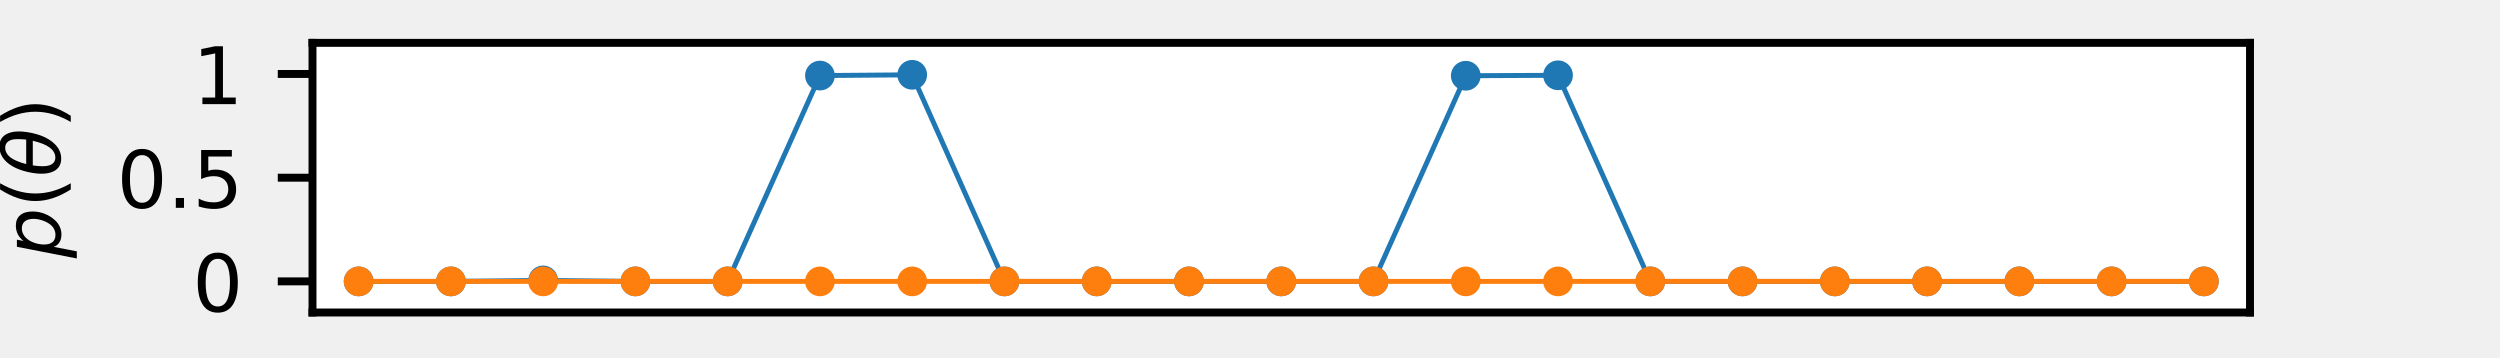
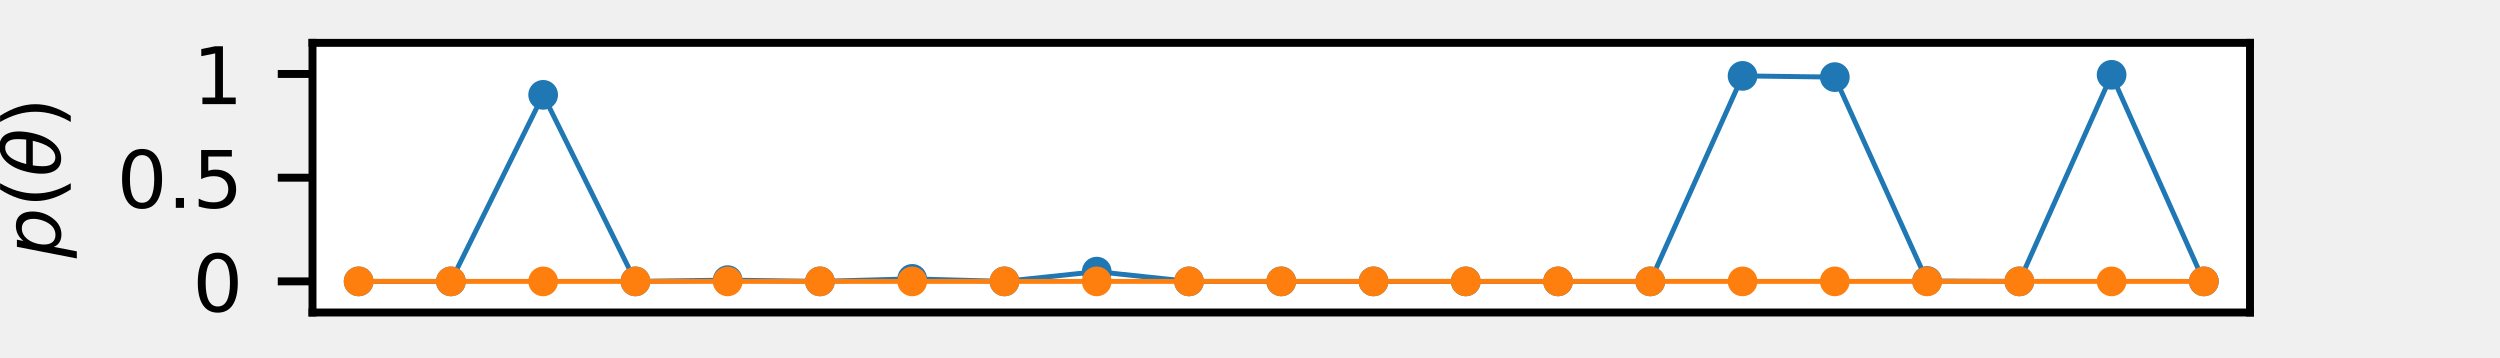
<svg xmlns="http://www.w3.org/2000/svg" xmlns:xlink="http://www.w3.org/1999/xlink" height="36pt" version="1.1" viewBox="0 0 252 36" width="252pt">
  <defs>
    <style type="text/css">*{stroke-linecap:butt;stroke-linejoin:round;}</style>
  </defs>
  <g id="figure_1">
    <g id="patch_1">
      <path d="M 0 36  L 252 36  L 252 0  L 0 0  z " style="fill:none;" />
    </g>
    <g id="axes_1">
      <g id="patch_2">
        <path d="M 31.5 31.5  L 226.8 31.5  L 226.8 4.32  L 31.5 4.32  z " style="fill:#ffffff;" />
      </g>
      <g id="matplotlib.axis_1" />
      <g id="matplotlib.axis_2">
        <g id="ytick_1">
          <g id="line2d_1">
            <defs>
-               <path d="M 0 0  L -3.5 0  " id="mafa2b5659c" style="stroke:#000000;stroke-width:0.8;" />
+               <path d="M 0 0  L -3.5 0  " id="m33cc036523" style="stroke:#000000;stroke-width:0.8;" />
            </defs>
            <g>
-               <use style="stroke:#000000;stroke-width:0.8;" x="31.5" xlink:href="#mafa2b5659c" y="28.364" />
+               <use style="stroke:#000000;stroke-width:0.8;" x="31.5" xlink:href="#m33cc036523" y="28.364" />
            </g>
          </g>
          <g id="text_1">
            <g transform="translate(19.41 31.40322)scale(0.08 -0.08)">
              <defs>
                <path d="M 2034 4250  Q 1547 4250 1301 3770  Q 1056 3291 1056 2328  Q 1056 1369 1301 889  Q 1547 409 2034 409  Q 2525 409 2770 889  Q 3016 1369 3016 2328  Q 3016 3291 2770 3770  Q 2525 4250 2034 4250  z M 2034 4750  Q 2819 4750 3233 4129  Q 3647 3509 3647 2328  Q 3647 1150 3233 529  Q 2819 -91 2034 -91  Q 1250 -91 836 529  Q 422 1150 422 2328  Q 422 3509 836 4129  Q 1250 4750 2034 4750  z " id="DejaVuSans-30" transform="scale(0.015625)" />
              </defs>
              <use xlink:href="#DejaVuSans-30" />
            </g>
          </g>
        </g>
        <g id="ytick_2">
          <g id="line2d_2">
            <g>
-               <use style="stroke:#000000;stroke-width:0.8;" x="31.5" xlink:href="#mafa2b5659c" y="17.91" />
+               <use style="stroke:#000000;stroke-width:0.8;" x="31.5" xlink:href="#m33cc036523" y="17.91" />
            </g>
          </g>
          <g id="text_2">
            <g transform="translate(11.7775 20.94937)scale(0.08 -0.08)">
              <defs>
                <path d="M 684 794  L 1344 794  L 1344 0  L 684 0  L 684 794  z " id="DejaVuSans-2e" transform="scale(0.015625)" />
                <path d="M 691 4666  L 3169 4666  L 3169 4134  L 1269 4134  L 1269 2991  Q 1406 3038 1543 3061  Q 1681 3084 1819 3084  Q 2600 3084 3056 2656  Q 3513 2228 3513 1497  Q 3513 744 3044 326  Q 2575 -91 1722 -91  Q 1428 -91 1123 -41  Q 819 9 494 109  L 494 744  Q 775 591 1075 516  Q 1375 441 1709 441  Q 2250 441 2565 725  Q 2881 1009 2881 1497  Q 2881 1984 2565 2268  Q 2250 2553 1709 2553  Q 1456 2553 1204 2497  Q 953 2441 691 2322  L 691 4666  z " id="DejaVuSans-35" transform="scale(0.015625)" />
              </defs>
              <use xlink:href="#DejaVuSans-30" />
              <use x="63.623" xlink:href="#DejaVuSans-2e" />
              <use x="95.41" xlink:href="#DejaVuSans-35" />
            </g>
          </g>
        </g>
        <g id="ytick_3">
          <g id="line2d_3">
            <g>
-               <use style="stroke:#000000;stroke-width:0.8;" x="31.5" xlink:href="#mafa2b5659c" y="7.456" />
+               <use style="stroke:#000000;stroke-width:0.8;" x="31.5" xlink:href="#m33cc036523" y="7.456" />
            </g>
          </g>
          <g id="text_3">
            <g transform="translate(19.41 10.49553)scale(0.08 -0.08)">
              <defs>
                <path d="M 794 531  L 1825 531  L 1825 4091  L 703 3866  L 703 4441  L 1819 4666  L 2450 4666  L 2450 531  L 3481 531  L 3481 0  L 794 0  L 794 531  z " id="DejaVuSans-31" transform="scale(0.015625)" />
              </defs>
              <use xlink:href="#DejaVuSans-31" />
            </g>
          </g>
        </g>
        <g id="text_4">
          <g transform="translate(6.0975 26.03)rotate(-90)scale(0.08 -0.08)">
            <defs>
              <path d="M 3175 2156  Q 3175 2616 2975 2859  Q 2775 3103 2400 3103  Q 2144 3103 1911 2972  Q 1678 2841 1497 2591  Q 1319 2344 1212 1994  Q 1106 1644 1106 1300  Q 1106 863 1306 627  Q 1506 391 1875 391  Q 2147 391 2380 519  Q 2613 647 2778 891  Q 2956 1147 3065 1494  Q 3175 1841 3175 2156  z M 1394 2969  Q 1625 3272 1939 3428  Q 2253 3584 2638 3584  Q 3175 3584 3472 3232  Q 3769 2881 3769 2247  Q 3769 1728 3584 1258  Q 3400 788 3053 416  Q 2822 169 2531 39  Q 2241 -91 1919 -91  Q 1547 -91 1294 64  Q 1041 219 916 525  L 556 -1331  L -19 -1331  L 922 3500  L 1497 3500  L 1394 2969  z " id="DejaVuSans-Oblique-70" transform="scale(0.015625)" />
              <path d="M 1984 4856  Q 1566 4138 1362 3434  Q 1159 2731 1159 2009  Q 1159 1288 1364 580  Q 1569 -128 1984 -844  L 1484 -844  Q 1016 -109 783 600  Q 550 1309 550 2009  Q 550 2706 781 3412  Q 1013 4119 1484 4856  L 1984 4856  z " id="DejaVuSans-28" transform="scale(0.015625)" />
              <path d="M 2913 2219  L 925 2219  Q 791 1284 928 888  Q 1100 400 1566 400  Q 2034 400 2391 891  Q 2703 1322 2913 2219  z M 3009 2750  Q 3094 3638 2984 3950  Q 2813 4444 2353 4444  Q 1875 4444 1525 3956  Q 1250 3563 1034 2750  L 3009 2750  z M 2444 4913  Q 3194 4913 3494 4250  Q 3794 3591 3566 2422  Q 3341 1256 2781 594  Q 2225 -72 1475 -72  Q 722 -72 425 594  Q 128 1256 353 2422  Q 581 3591 1134 4250  Q 1691 4913 2444 4913  z " id="DejaVuSans-Oblique-3b8" transform="scale(0.015625)" />
              <path d="M 513 4856  L 1013 4856  Q 1481 4119 1714 3412  Q 1947 2706 1947 2009  Q 1947 1309 1714 600  Q 1481 -109 1013 -844  L 513 -844  Q 928 -128 1133 580  Q 1338 1288 1338 2009  Q 1338 2731 1133 3434  Q 928 4138 513 4856  z " id="DejaVuSans-29" transform="scale(0.015625)" />
            </defs>
            <use transform="translate(0 0.234375)" xlink:href="#DejaVuSans-Oblique-70" />
            <use transform="translate(63.47656 0.234375)" xlink:href="#DejaVuSans-28" />
            <use transform="translate(102.4902 0.234375)" xlink:href="#DejaVuSans-Oblique-3b8" />
            <use transform="translate(163.6719 0.234375)" xlink:href="#DejaVuSans-29" />
          </g>
        </g>
      </g>
      <g id="line2d_4">
-         <path clip-path="url(#p1dd8e9887f)" d="M 36.15 28.364  L 45.45 28.364  L 54.75 28.266  L 64.05 28.364  L 73.35 28.364  L 82.65 7.617  L 91.95 7.541  L 101.25 28.364  L 110.55 28.364  L 119.85 28.364  L 129.15 28.364  L 138.45 28.364  L 147.75 7.634  L 157.05 7.59  L 166.35 28.364  L 175.65 28.364  L 184.95 28.364  L 194.25 28.364  L 203.55 28.364  L 212.85 28.364  L 222.15 28.364  " style="fill:none;stroke:#1f77b4;stroke-linecap:square;stroke-width:0.5;" />
+         <path clip-path="url(#p8a41ae1121)" d="M 36.15 28.364  L 45.45 28.364  L 54.75 9.56  L 64.05 28.364  L 73.35 28.237  L 82.65 28.364  L 91.95 28.11  L 101.25 28.364  L 110.55 27.381  L 119.85 28.364  L 129.15 28.364  L 138.45 28.364  L 147.75 28.364  L 157.05 28.364  L 166.35 28.364  L 175.65 7.649  L 184.95 7.773  L 194.25 28.324  L 203.55 28.364  L 212.85 7.542  L 222.15 28.364  " style="fill:none;stroke:#1f77b4;stroke-linecap:square;stroke-width:0.5;" />
        <defs>
-           <path d="M 0 1  C 0.265 1 0.52 0.895 0.707 0.707  C 0.895 0.52 1 0.265 1 0  C 1 -0.265 0.895 -0.52 0.707 -0.707  C 0.52 -0.895 0.265 -1 0 -1  C -0.265 -1 -0.52 -0.895 -0.707 -0.707  C -0.895 -0.52 -1 -0.265 -1 0  C -1 0.265 -0.895 0.52 -0.707 0.707  C -0.52 0.895 -0.265 1 0 1  z " id="m4d3ebcf693" style="stroke:#1f77b4;" />
+           <path d="M 0 1  C 0.265 1 0.52 0.895 0.707 0.707  C 0.895 0.52 1 0.265 1 0  C 1 -0.265 0.895 -0.52 0.707 -0.707  C 0.52 -0.895 0.265 -1 0 -1  C -0.265 -1 -0.52 -0.895 -0.707 -0.707  C -0.895 -0.52 -1 -0.265 -1 0  C -1 0.265 -0.895 0.52 -0.707 0.707  C -0.52 0.895 -0.265 1 0 1  z " id="m07620f9604" style="stroke:#1f77b4;" />
        </defs>
-         <g clip-path="url(#p1dd8e9887f)">
-           <use style="fill:#1f77b4;stroke:#1f77b4;" x="36.15" xlink:href="#m4d3ebcf693" y="28.364" />
-           <use style="fill:#1f77b4;stroke:#1f77b4;" x="45.45" xlink:href="#m4d3ebcf693" y="28.364" />
-           <use style="fill:#1f77b4;stroke:#1f77b4;" x="54.75" xlink:href="#m4d3ebcf693" y="28.266" />
-           <use style="fill:#1f77b4;stroke:#1f77b4;" x="64.05" xlink:href="#m4d3ebcf693" y="28.364" />
-           <use style="fill:#1f77b4;stroke:#1f77b4;" x="73.35" xlink:href="#m4d3ebcf693" y="28.364" />
-           <use style="fill:#1f77b4;stroke:#1f77b4;" x="82.65" xlink:href="#m4d3ebcf693" y="7.617" />
-           <use style="fill:#1f77b4;stroke:#1f77b4;" x="91.95" xlink:href="#m4d3ebcf693" y="7.541" />
-           <use style="fill:#1f77b4;stroke:#1f77b4;" x="101.25" xlink:href="#m4d3ebcf693" y="28.364" />
-           <use style="fill:#1f77b4;stroke:#1f77b4;" x="110.55" xlink:href="#m4d3ebcf693" y="28.364" />
-           <use style="fill:#1f77b4;stroke:#1f77b4;" x="119.85" xlink:href="#m4d3ebcf693" y="28.364" />
-           <use style="fill:#1f77b4;stroke:#1f77b4;" x="129.15" xlink:href="#m4d3ebcf693" y="28.364" />
-           <use style="fill:#1f77b4;stroke:#1f77b4;" x="138.45" xlink:href="#m4d3ebcf693" y="28.364" />
-           <use style="fill:#1f77b4;stroke:#1f77b4;" x="147.75" xlink:href="#m4d3ebcf693" y="7.634" />
-           <use style="fill:#1f77b4;stroke:#1f77b4;" x="157.05" xlink:href="#m4d3ebcf693" y="7.59" />
-           <use style="fill:#1f77b4;stroke:#1f77b4;" x="166.35" xlink:href="#m4d3ebcf693" y="28.364" />
-           <use style="fill:#1f77b4;stroke:#1f77b4;" x="175.65" xlink:href="#m4d3ebcf693" y="28.364" />
-           <use style="fill:#1f77b4;stroke:#1f77b4;" x="184.95" xlink:href="#m4d3ebcf693" y="28.364" />
-           <use style="fill:#1f77b4;stroke:#1f77b4;" x="194.25" xlink:href="#m4d3ebcf693" y="28.364" />
-           <use style="fill:#1f77b4;stroke:#1f77b4;" x="203.55" xlink:href="#m4d3ebcf693" y="28.364" />
-           <use style="fill:#1f77b4;stroke:#1f77b4;" x="212.85" xlink:href="#m4d3ebcf693" y="28.364" />
-           <use style="fill:#1f77b4;stroke:#1f77b4;" x="222.15" xlink:href="#m4d3ebcf693" y="28.364" />
+         <g clip-path="url(#p8a41ae1121)">
+           <use style="fill:#1f77b4;stroke:#1f77b4;" x="36.15" xlink:href="#m07620f9604" y="28.364" />
+           <use style="fill:#1f77b4;stroke:#1f77b4;" x="45.45" xlink:href="#m07620f9604" y="28.364" />
+           <use style="fill:#1f77b4;stroke:#1f77b4;" x="54.75" xlink:href="#m07620f9604" y="9.56" />
+           <use style="fill:#1f77b4;stroke:#1f77b4;" x="64.05" xlink:href="#m07620f9604" y="28.364" />
+           <use style="fill:#1f77b4;stroke:#1f77b4;" x="73.35" xlink:href="#m07620f9604" y="28.237" />
+           <use style="fill:#1f77b4;stroke:#1f77b4;" x="82.65" xlink:href="#m07620f9604" y="28.364" />
+           <use style="fill:#1f77b4;stroke:#1f77b4;" x="91.95" xlink:href="#m07620f9604" y="28.11" />
+           <use style="fill:#1f77b4;stroke:#1f77b4;" x="101.25" xlink:href="#m07620f9604" y="28.364" />
+           <use style="fill:#1f77b4;stroke:#1f77b4;" x="110.55" xlink:href="#m07620f9604" y="27.381" />
+           <use style="fill:#1f77b4;stroke:#1f77b4;" x="119.85" xlink:href="#m07620f9604" y="28.364" />
+           <use style="fill:#1f77b4;stroke:#1f77b4;" x="129.15" xlink:href="#m07620f9604" y="28.364" />
+           <use style="fill:#1f77b4;stroke:#1f77b4;" x="138.45" xlink:href="#m07620f9604" y="28.364" />
+           <use style="fill:#1f77b4;stroke:#1f77b4;" x="147.75" xlink:href="#m07620f9604" y="28.364" />
+           <use style="fill:#1f77b4;stroke:#1f77b4;" x="157.05" xlink:href="#m07620f9604" y="28.364" />
+           <use style="fill:#1f77b4;stroke:#1f77b4;" x="166.35" xlink:href="#m07620f9604" y="28.364" />
+           <use style="fill:#1f77b4;stroke:#1f77b4;" x="175.65" xlink:href="#m07620f9604" y="7.649" />
+           <use style="fill:#1f77b4;stroke:#1f77b4;" x="184.95" xlink:href="#m07620f9604" y="7.773" />
+           <use style="fill:#1f77b4;stroke:#1f77b4;" x="194.25" xlink:href="#m07620f9604" y="28.324" />
+           <use style="fill:#1f77b4;stroke:#1f77b4;" x="203.55" xlink:href="#m07620f9604" y="28.364" />
+           <use style="fill:#1f77b4;stroke:#1f77b4;" x="212.85" xlink:href="#m07620f9604" y="7.542" />
+           <use style="fill:#1f77b4;stroke:#1f77b4;" x="222.15" xlink:href="#m07620f9604" y="28.364" />
        </g>
      </g>
      <g id="line2d_5">
-         <path clip-path="url(#p1dd8e9887f)" d="M 36.15 28.364  L 45.45 28.364  L 54.75 28.364  L 64.05 28.364  L 73.35 28.364  L 82.65 28.364  L 91.95 28.364  L 101.25 28.364  L 110.55 28.364  L 119.85 28.364  L 129.15 28.364  L 138.45 28.364  L 147.75 28.364  L 157.05 28.364  L 166.35 28.364  L 175.65 28.364  L 184.95 28.364  L 194.25 28.364  L 203.55 28.364  L 212.85 28.364  L 222.15 28.364  " style="fill:none;stroke:#ff7f0e;stroke-linecap:square;stroke-width:0.5;" />
+         <path clip-path="url(#p8a41ae1121)" d="M 36.15 28.364  L 45.45 28.364  L 54.75 28.364  L 64.05 28.364  L 73.35 28.364  L 82.65 28.364  L 91.95 28.364  L 101.25 28.364  L 110.55 28.364  L 119.85 28.364  L 129.15 28.364  L 138.45 28.364  L 147.75 28.364  L 157.05 28.364  L 166.35 28.364  L 175.65 28.364  L 184.95 28.364  L 194.25 28.364  L 203.55 28.364  L 212.85 28.364  L 222.15 28.364  " style="fill:none;stroke:#ff7f0e;stroke-linecap:square;stroke-width:0.5;" />
        <defs>
-           <path d="M 0 1  C 0.265 1 0.52 0.895 0.707 0.707  C 0.895 0.52 1 0.265 1 0  C 1 -0.265 0.895 -0.52 0.707 -0.707  C 0.52 -0.895 0.265 -1 0 -1  C -0.265 -1 -0.52 -0.895 -0.707 -0.707  C -0.895 -0.52 -1 -0.265 -1 0  C -1 0.265 -0.895 0.52 -0.707 0.707  C -0.52 0.895 -0.265 1 0 1  z " id="mb2ba954b1c" style="stroke:#ff7f0e;" />
+           <path d="M 0 1  C 0.265 1 0.52 0.895 0.707 0.707  C 0.895 0.52 1 0.265 1 0  C 1 -0.265 0.895 -0.52 0.707 -0.707  C 0.52 -0.895 0.265 -1 0 -1  C -0.265 -1 -0.52 -0.895 -0.707 -0.707  C -0.895 -0.52 -1 -0.265 -1 0  C -1 0.265 -0.895 0.52 -0.707 0.707  C -0.52 0.895 -0.265 1 0 1  z " id="m966063db0a" style="stroke:#ff7f0e;" />
        </defs>
-         <g clip-path="url(#p1dd8e9887f)">
-           <use style="fill:#ff7f0e;stroke:#ff7f0e;" x="36.15" xlink:href="#mb2ba954b1c" y="28.364" />
-           <use style="fill:#ff7f0e;stroke:#ff7f0e;" x="45.45" xlink:href="#mb2ba954b1c" y="28.364" />
-           <use style="fill:#ff7f0e;stroke:#ff7f0e;" x="54.75" xlink:href="#mb2ba954b1c" y="28.364" />
-           <use style="fill:#ff7f0e;stroke:#ff7f0e;" x="64.05" xlink:href="#mb2ba954b1c" y="28.364" />
-           <use style="fill:#ff7f0e;stroke:#ff7f0e;" x="73.35" xlink:href="#mb2ba954b1c" y="28.364" />
-           <use style="fill:#ff7f0e;stroke:#ff7f0e;" x="82.65" xlink:href="#mb2ba954b1c" y="28.364" />
-           <use style="fill:#ff7f0e;stroke:#ff7f0e;" x="91.95" xlink:href="#mb2ba954b1c" y="28.364" />
-           <use style="fill:#ff7f0e;stroke:#ff7f0e;" x="101.25" xlink:href="#mb2ba954b1c" y="28.364" />
-           <use style="fill:#ff7f0e;stroke:#ff7f0e;" x="110.55" xlink:href="#mb2ba954b1c" y="28.364" />
-           <use style="fill:#ff7f0e;stroke:#ff7f0e;" x="119.85" xlink:href="#mb2ba954b1c" y="28.364" />
-           <use style="fill:#ff7f0e;stroke:#ff7f0e;" x="129.15" xlink:href="#mb2ba954b1c" y="28.364" />
-           <use style="fill:#ff7f0e;stroke:#ff7f0e;" x="138.45" xlink:href="#mb2ba954b1c" y="28.364" />
-           <use style="fill:#ff7f0e;stroke:#ff7f0e;" x="147.75" xlink:href="#mb2ba954b1c" y="28.364" />
-           <use style="fill:#ff7f0e;stroke:#ff7f0e;" x="157.05" xlink:href="#mb2ba954b1c" y="28.364" />
-           <use style="fill:#ff7f0e;stroke:#ff7f0e;" x="166.35" xlink:href="#mb2ba954b1c" y="28.364" />
-           <use style="fill:#ff7f0e;stroke:#ff7f0e;" x="175.65" xlink:href="#mb2ba954b1c" y="28.364" />
-           <use style="fill:#ff7f0e;stroke:#ff7f0e;" x="184.95" xlink:href="#mb2ba954b1c" y="28.364" />
-           <use style="fill:#ff7f0e;stroke:#ff7f0e;" x="194.25" xlink:href="#mb2ba954b1c" y="28.364" />
-           <use style="fill:#ff7f0e;stroke:#ff7f0e;" x="203.55" xlink:href="#mb2ba954b1c" y="28.364" />
-           <use style="fill:#ff7f0e;stroke:#ff7f0e;" x="212.85" xlink:href="#mb2ba954b1c" y="28.364" />
-           <use style="fill:#ff7f0e;stroke:#ff7f0e;" x="222.15" xlink:href="#mb2ba954b1c" y="28.364" />
+         <g clip-path="url(#p8a41ae1121)">
+           <use style="fill:#ff7f0e;stroke:#ff7f0e;" x="36.15" xlink:href="#m966063db0a" y="28.364" />
+           <use style="fill:#ff7f0e;stroke:#ff7f0e;" x="45.45" xlink:href="#m966063db0a" y="28.364" />
+           <use style="fill:#ff7f0e;stroke:#ff7f0e;" x="54.75" xlink:href="#m966063db0a" y="28.364" />
+           <use style="fill:#ff7f0e;stroke:#ff7f0e;" x="64.05" xlink:href="#m966063db0a" y="28.364" />
+           <use style="fill:#ff7f0e;stroke:#ff7f0e;" x="73.35" xlink:href="#m966063db0a" y="28.364" />
+           <use style="fill:#ff7f0e;stroke:#ff7f0e;" x="82.65" xlink:href="#m966063db0a" y="28.364" />
+           <use style="fill:#ff7f0e;stroke:#ff7f0e;" x="91.95" xlink:href="#m966063db0a" y="28.364" />
+           <use style="fill:#ff7f0e;stroke:#ff7f0e;" x="101.25" xlink:href="#m966063db0a" y="28.364" />
+           <use style="fill:#ff7f0e;stroke:#ff7f0e;" x="110.55" xlink:href="#m966063db0a" y="28.364" />
+           <use style="fill:#ff7f0e;stroke:#ff7f0e;" x="119.85" xlink:href="#m966063db0a" y="28.364" />
+           <use style="fill:#ff7f0e;stroke:#ff7f0e;" x="129.15" xlink:href="#m966063db0a" y="28.364" />
+           <use style="fill:#ff7f0e;stroke:#ff7f0e;" x="138.45" xlink:href="#m966063db0a" y="28.364" />
+           <use style="fill:#ff7f0e;stroke:#ff7f0e;" x="147.75" xlink:href="#m966063db0a" y="28.364" />
+           <use style="fill:#ff7f0e;stroke:#ff7f0e;" x="157.05" xlink:href="#m966063db0a" y="28.364" />
+           <use style="fill:#ff7f0e;stroke:#ff7f0e;" x="166.35" xlink:href="#m966063db0a" y="28.364" />
+           <use style="fill:#ff7f0e;stroke:#ff7f0e;" x="175.65" xlink:href="#m966063db0a" y="28.364" />
+           <use style="fill:#ff7f0e;stroke:#ff7f0e;" x="184.95" xlink:href="#m966063db0a" y="28.364" />
+           <use style="fill:#ff7f0e;stroke:#ff7f0e;" x="194.25" xlink:href="#m966063db0a" y="28.364" />
+           <use style="fill:#ff7f0e;stroke:#ff7f0e;" x="203.55" xlink:href="#m966063db0a" y="28.364" />
+           <use style="fill:#ff7f0e;stroke:#ff7f0e;" x="212.85" xlink:href="#m966063db0a" y="28.364" />
+           <use style="fill:#ff7f0e;stroke:#ff7f0e;" x="222.15" xlink:href="#m966063db0a" y="28.364" />
        </g>
      </g>
      <g id="patch_3">
        <path d="M 31.5 31.5  L 31.5 4.32  " style="fill:none;stroke:#000000;stroke-linecap:square;stroke-linejoin:miter;stroke-width:0.8;" />
      </g>
      <g id="patch_4">
        <path d="M 226.8 31.5  L 226.8 4.32  " style="fill:none;stroke:#000000;stroke-linecap:square;stroke-linejoin:miter;stroke-width:0.8;" />
      </g>
      <g id="patch_5">
        <path d="M 31.5 31.5  L 226.8 31.5  " style="fill:none;stroke:#000000;stroke-linecap:square;stroke-linejoin:miter;stroke-width:0.8;" />
      </g>
      <g id="patch_6">
        <path d="M 31.5 4.32  L 226.8 4.32  " style="fill:none;stroke:#000000;stroke-linecap:square;stroke-linejoin:miter;stroke-width:0.8;" />
      </g>
    </g>
  </g>
  <defs>
-     <clipPath id="p1dd8e9887f">
+     <clipPath id="p8a41ae1121">
      <rect height="27.18" width="195.3" x="31.5" y="4.32" />
    </clipPath>
  </defs>
</svg>
